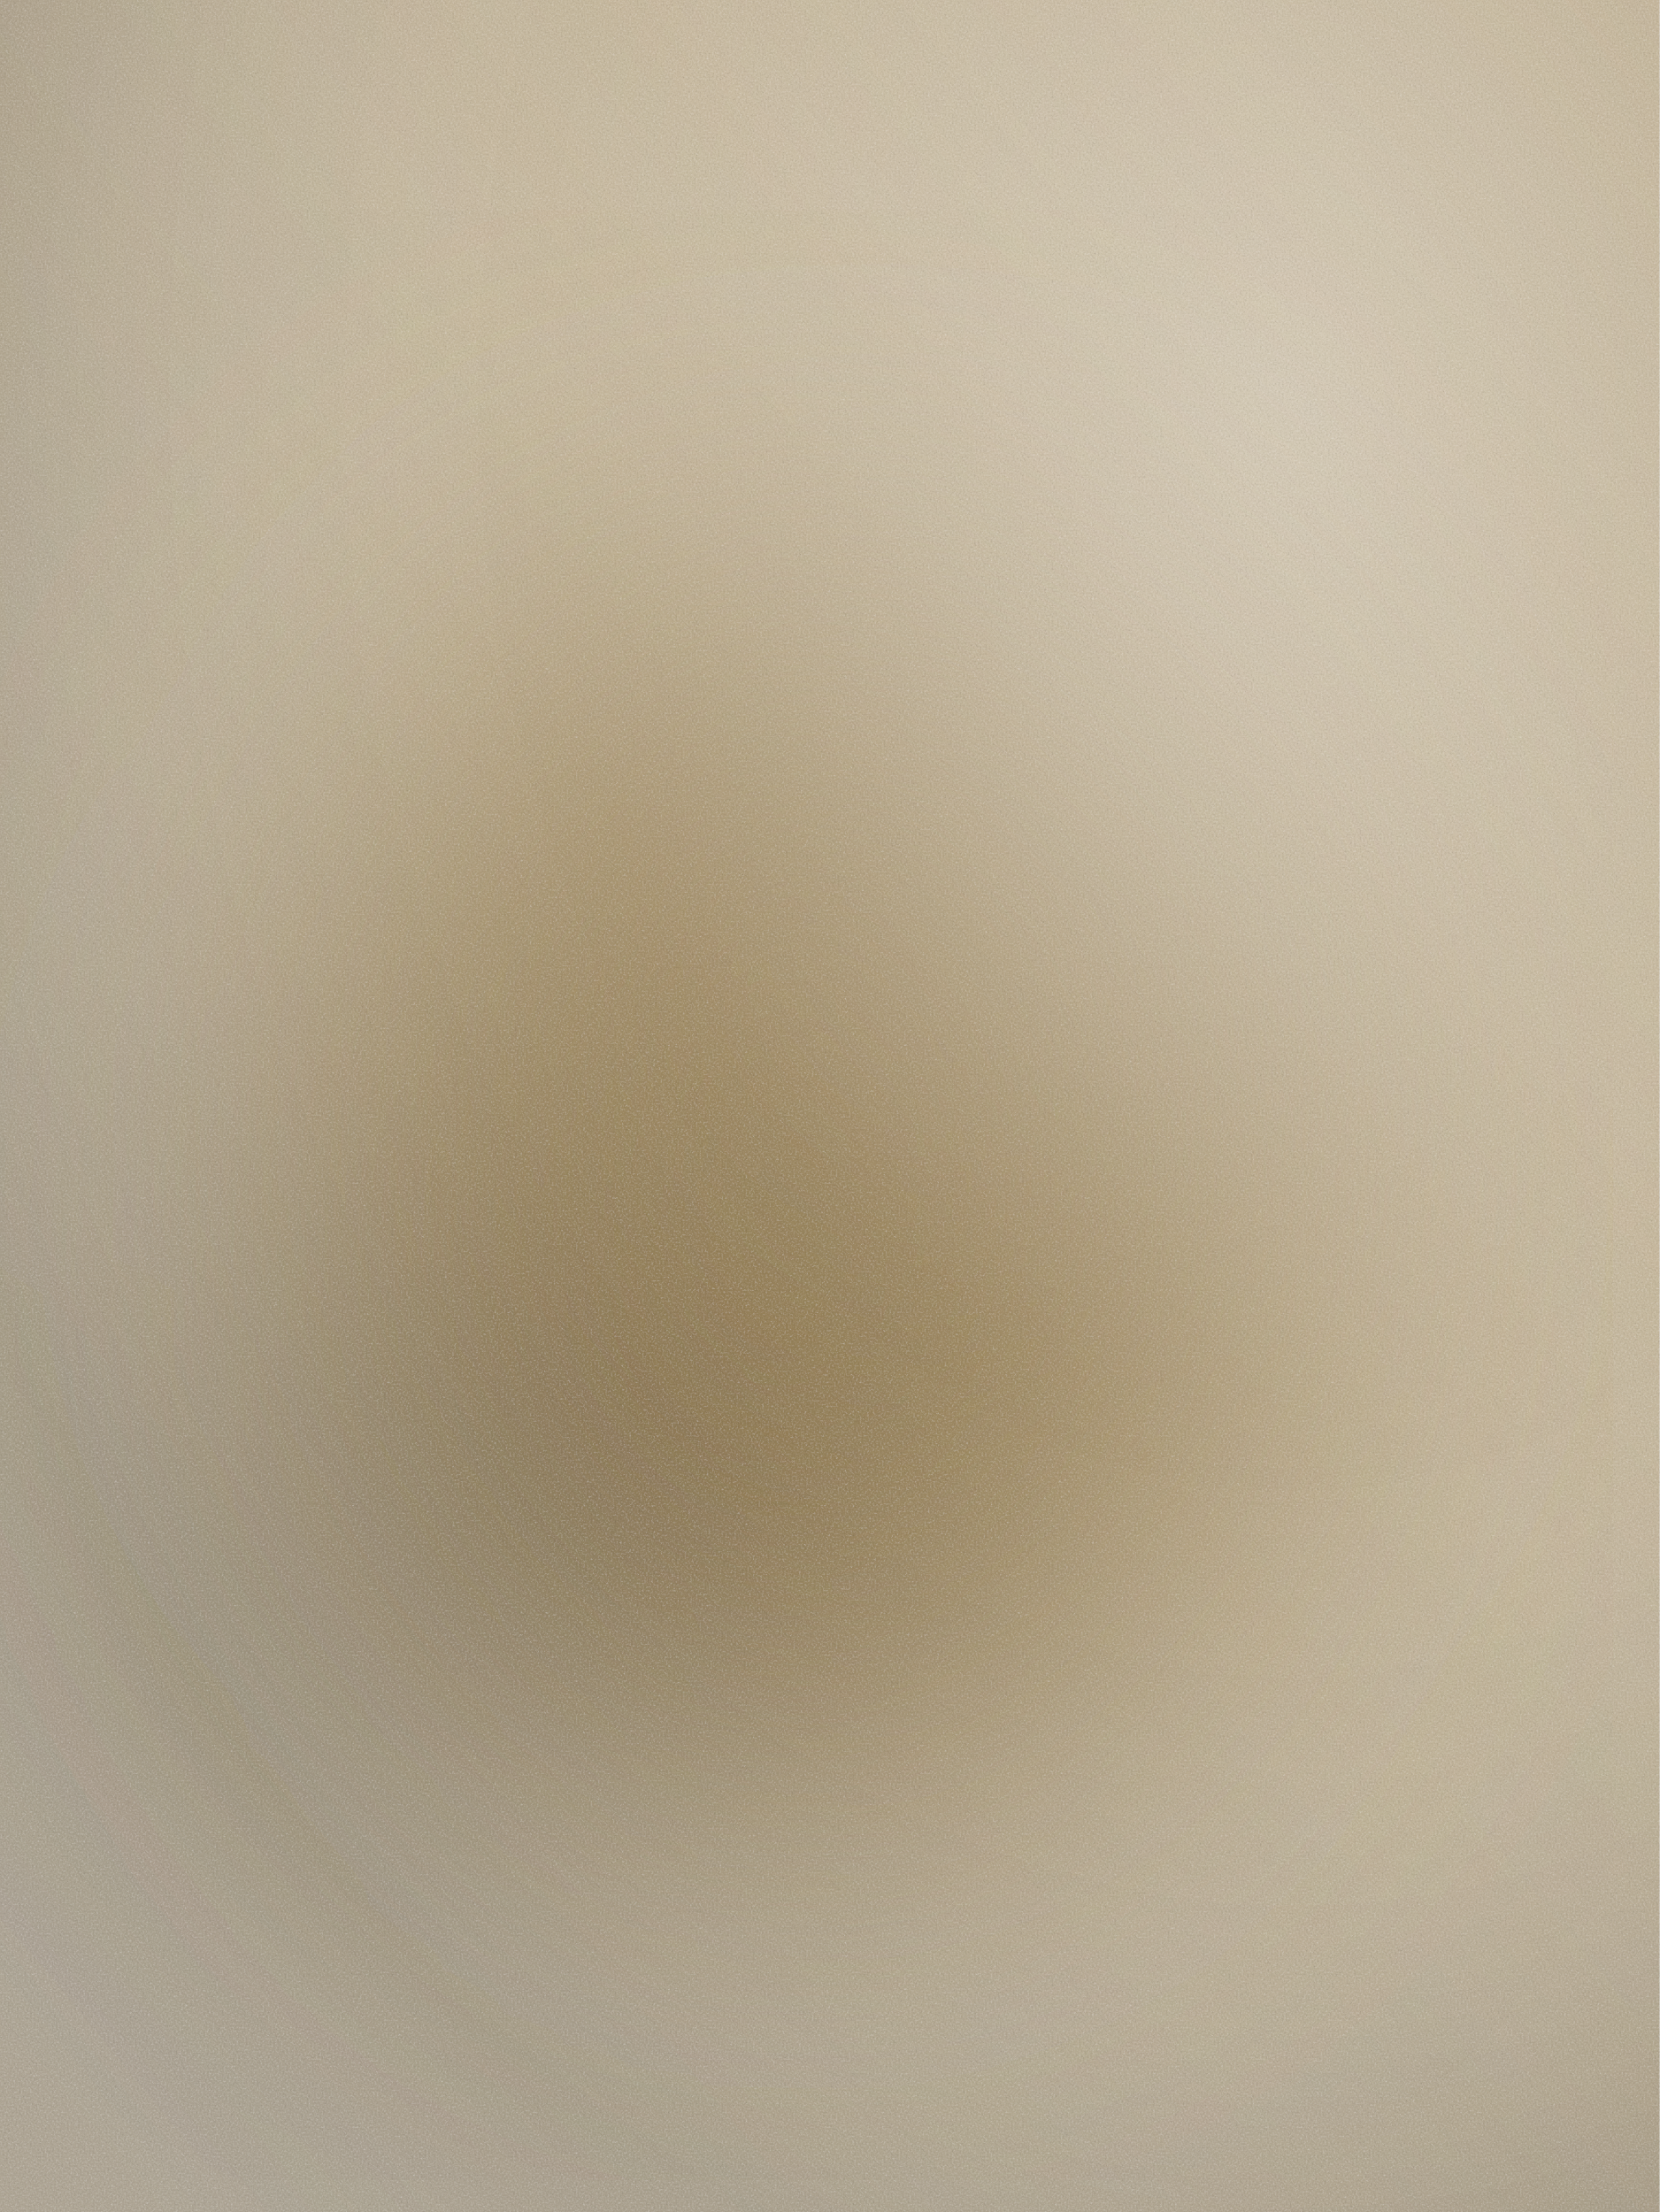
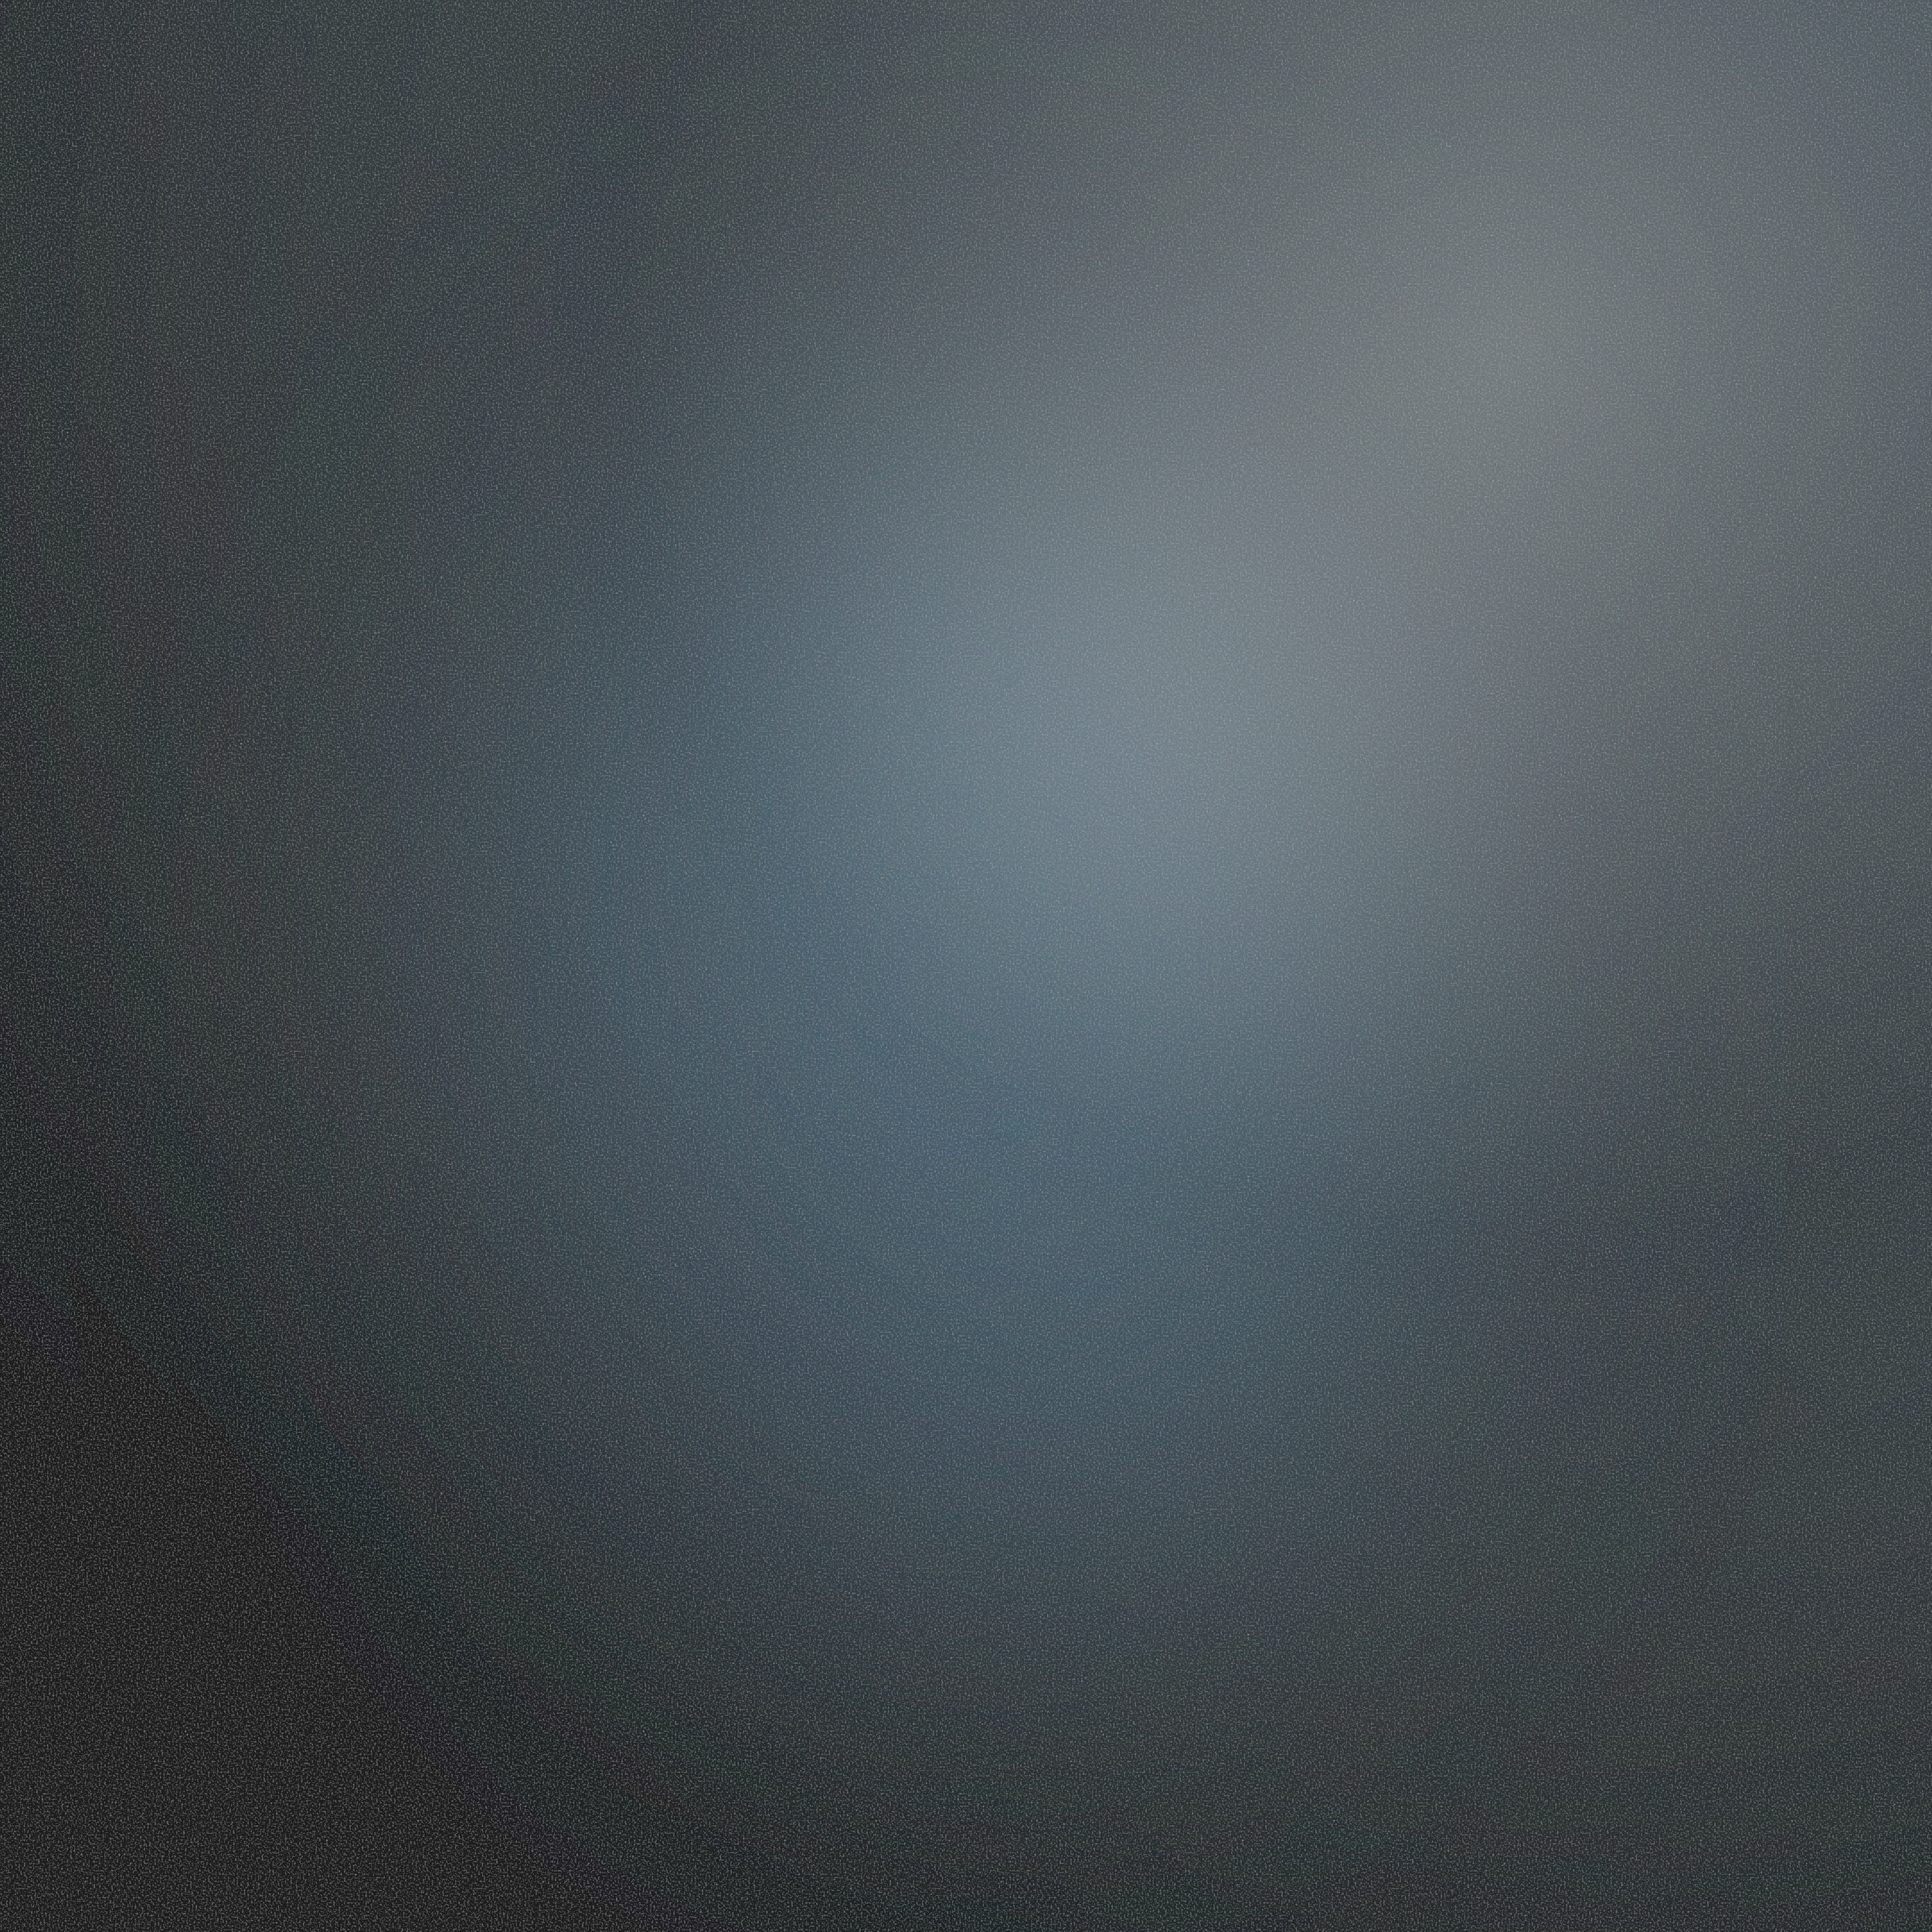
- <svg xmlns="http://www.w3.org/2000/svg" width="1000" height="1333" viewBox="0 0 1000 1333" role="img">
+ <svg xmlns="http://www.w3.org/2000/svg" width="1200" height="1200" viewBox="0 0 1200 1200" role="img">
  <defs>
    <radialGradient id="light" cx="78%" cy="18%" r="88%">
      <stop offset="0%" stop-color="#FFFFFF" stop-opacity="0.34" />
      <stop offset="52%" stop-color="#FFFFFF" stop-opacity="0.07" />
      <stop offset="100%" stop-color="#000000" stop-opacity="0.18" />
    </radialGradient>
    <linearGradient id="fall" x1="1" y1="0" x2="0.1" y2="1">
-       <stop offset="0%" stop-color="#8A6E3C" stop-opacity="0.92" />
-       <stop offset="100%" stop-color="#8A6E3C" stop-opacity="0.34" />
+       <stop offset="0%" stop-color="#3F5D70" stop-opacity="0.92" />
+       <stop offset="100%" stop-color="#3F5D70" stop-opacity="0.34" />
    </linearGradient>
    <filter id="soft" x="-30%" y="-30%" width="160%" height="160%">
-       <feGaussianBlur stdDeviation="130.0" />
+       <feGaussianBlur stdDeviation="156.0" />
    </filter>
    <filter id="grain" x="0" y="0" width="100%" height="100%">
-       <feTurbulence type="fractalNoise" baseFrequency="0.9" numOctaves="3" seed="83" result="n" />
+       <feTurbulence type="fractalNoise" baseFrequency="0.9" numOctaves="3" seed="61" result="n" />
      <feColorMatrix type="saturate" values="0" in="n" result="g" />
      <feComponentTransfer in="g" result="gt">
        <feFuncA type="linear" slope="0.5" />
      </feComponentTransfer>
      <feBlend in="SourceGraphic" in2="gt" mode="overlay" />
    </filter>
  </defs>
  <g filter="url(#grain)">
-     <rect width="1000" height="1333" fill="#E5DFD2" />
-     <rect width="1000" height="1333" fill="url(#fall)" opacity="0.55" />
+     <rect width="1200" height="1200" fill="#1A1611" />
+     <rect width="1200" height="1200" fill="url(#fall)" opacity="0.55" />
    <g filter="url(#soft)">
-       <ellipse cx="480" cy="720" rx="290" ry="371" fill="#8A6E3C" opacity="0.85" />
-       <ellipse cx="602" cy="549" rx="145" ry="126" fill="#FFFFFF" opacity="0.26" />
-       <ellipse cx="300" cy="905" rx="203" ry="148" fill="#000000" opacity="0.2" />
+       <ellipse cx="600" cy="624" rx="300" ry="384" fill="#3F5D70" opacity="0.85" />
+       <ellipse cx="726" cy="447" rx="150" ry="131" fill="#FFFFFF" opacity="0.26" />
+       <ellipse cx="414" cy="816" rx="210" ry="154" fill="#000000" opacity="0.2" />
    </g>
-     <rect width="1000" height="1333" fill="url(#light)" />
+     <rect width="1200" height="1200" fill="url(#light)" />
  </g>
</svg>
